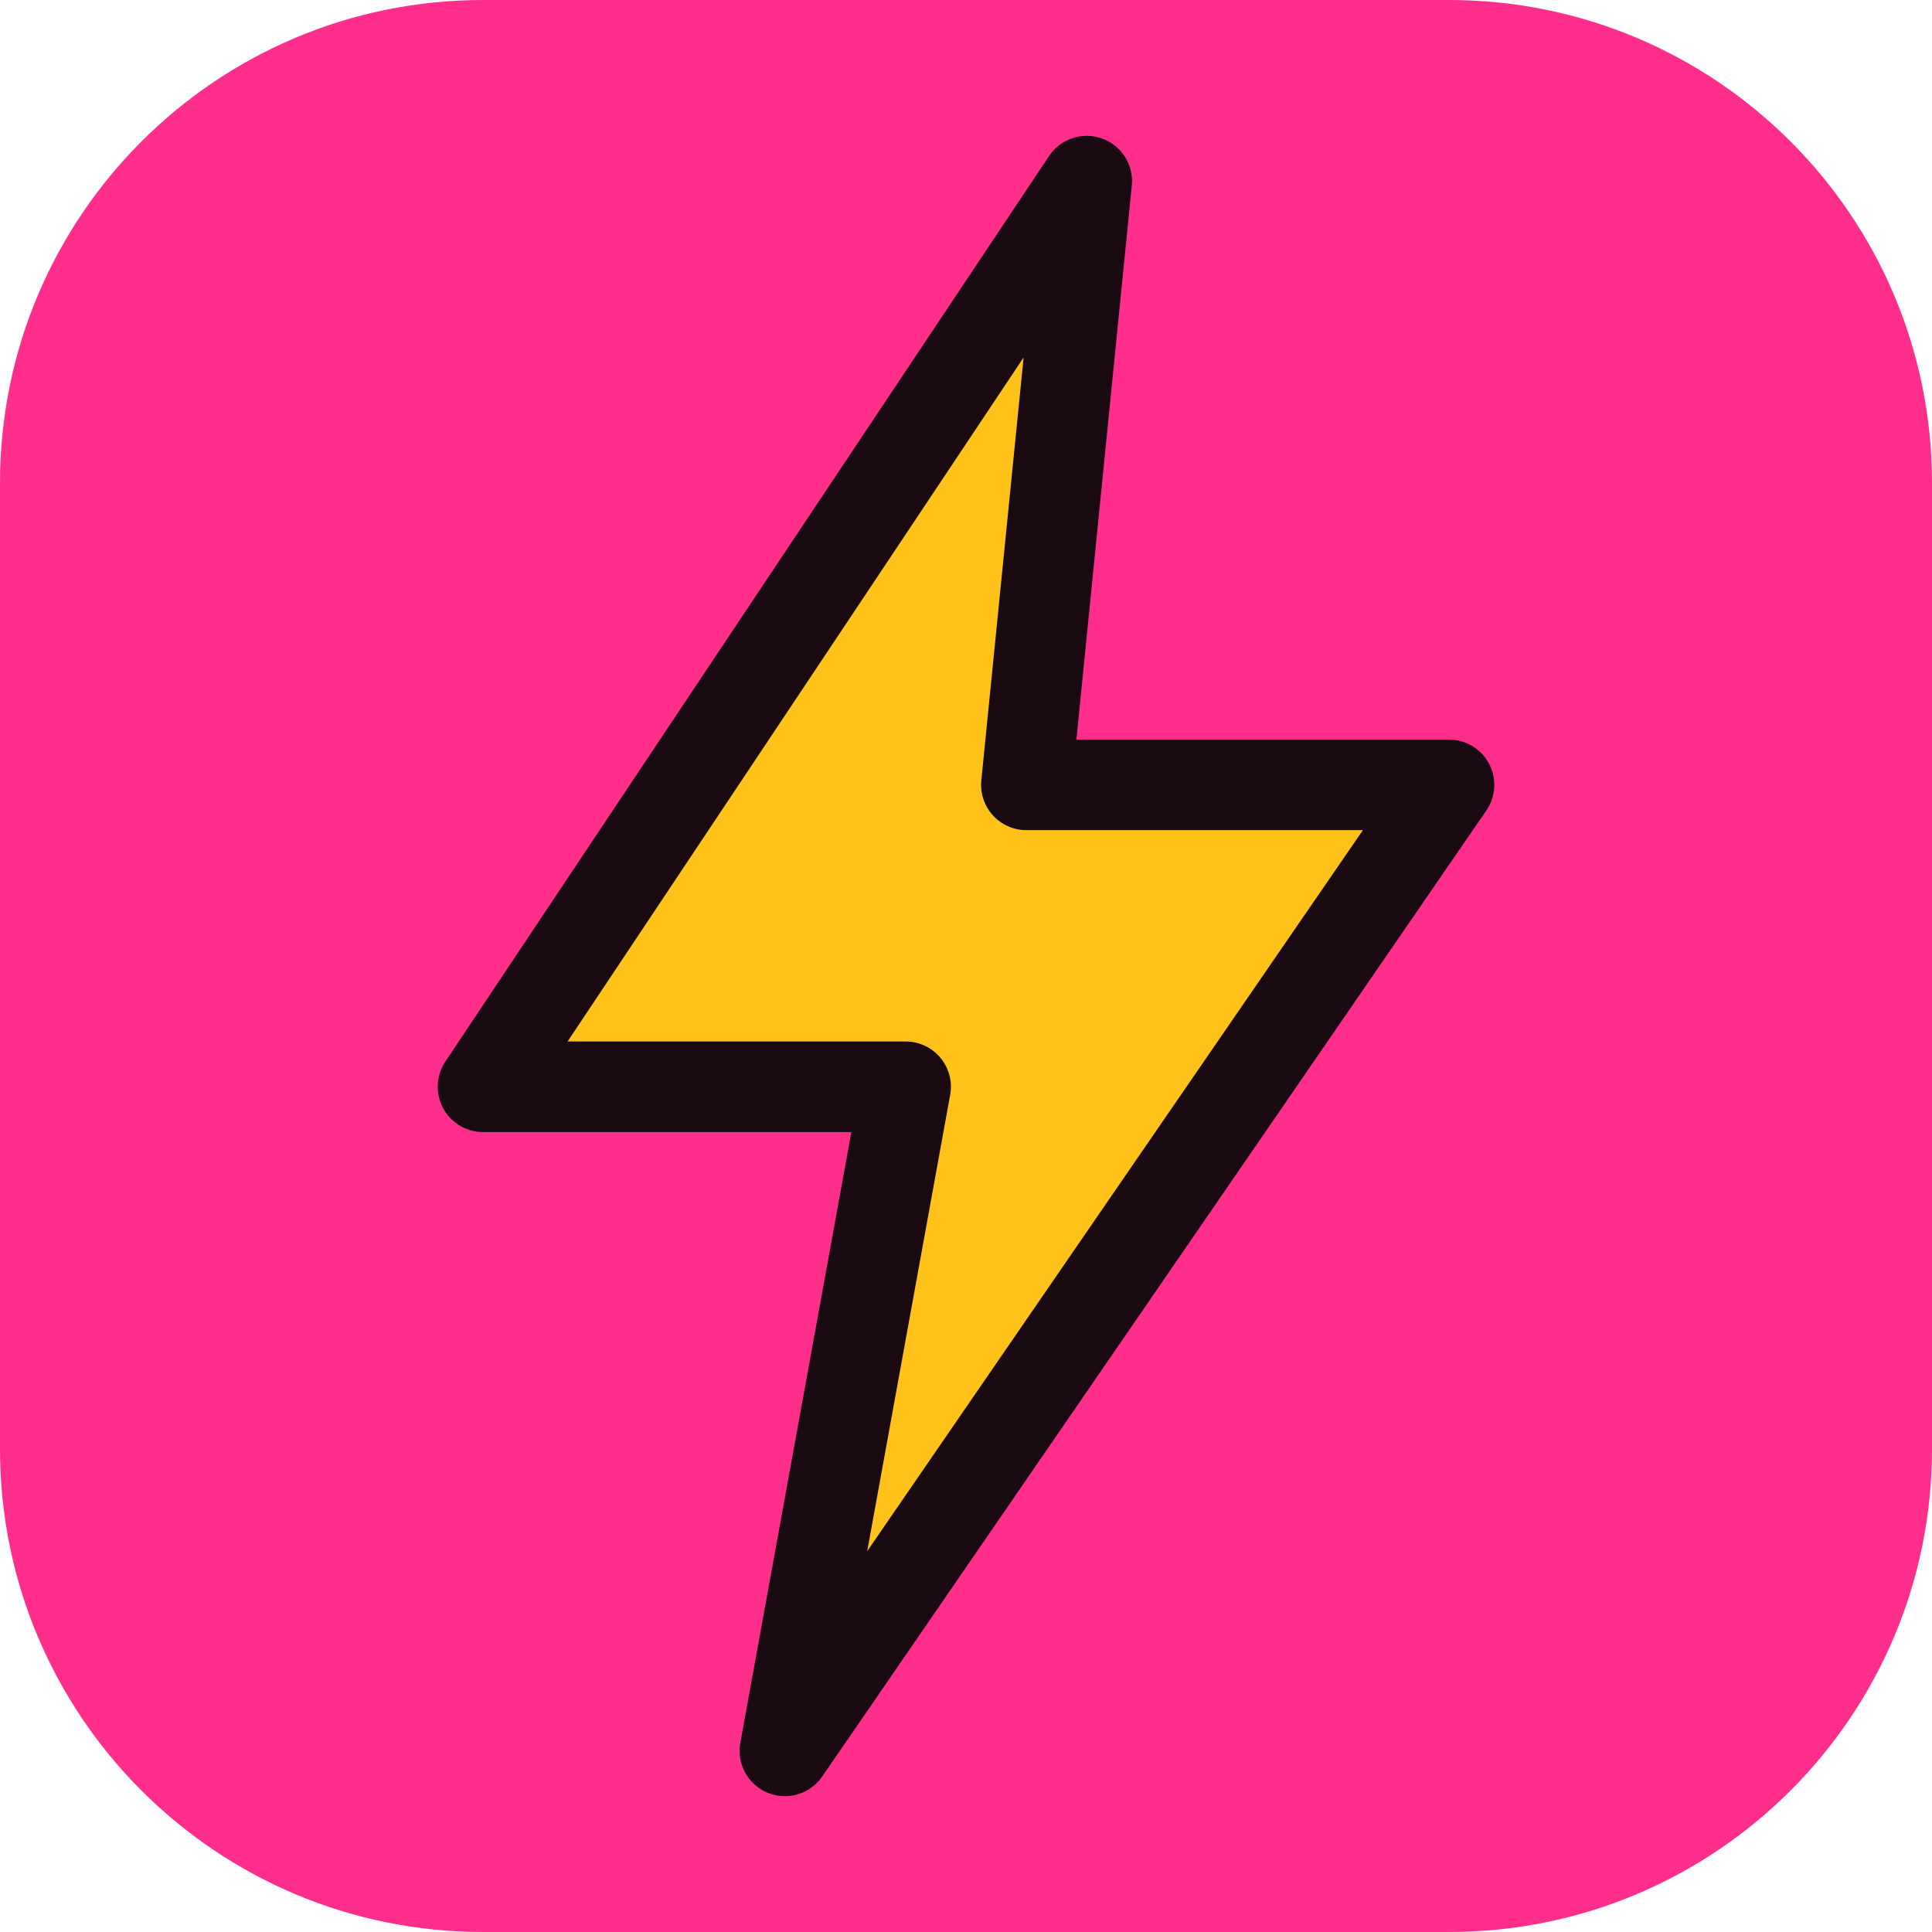
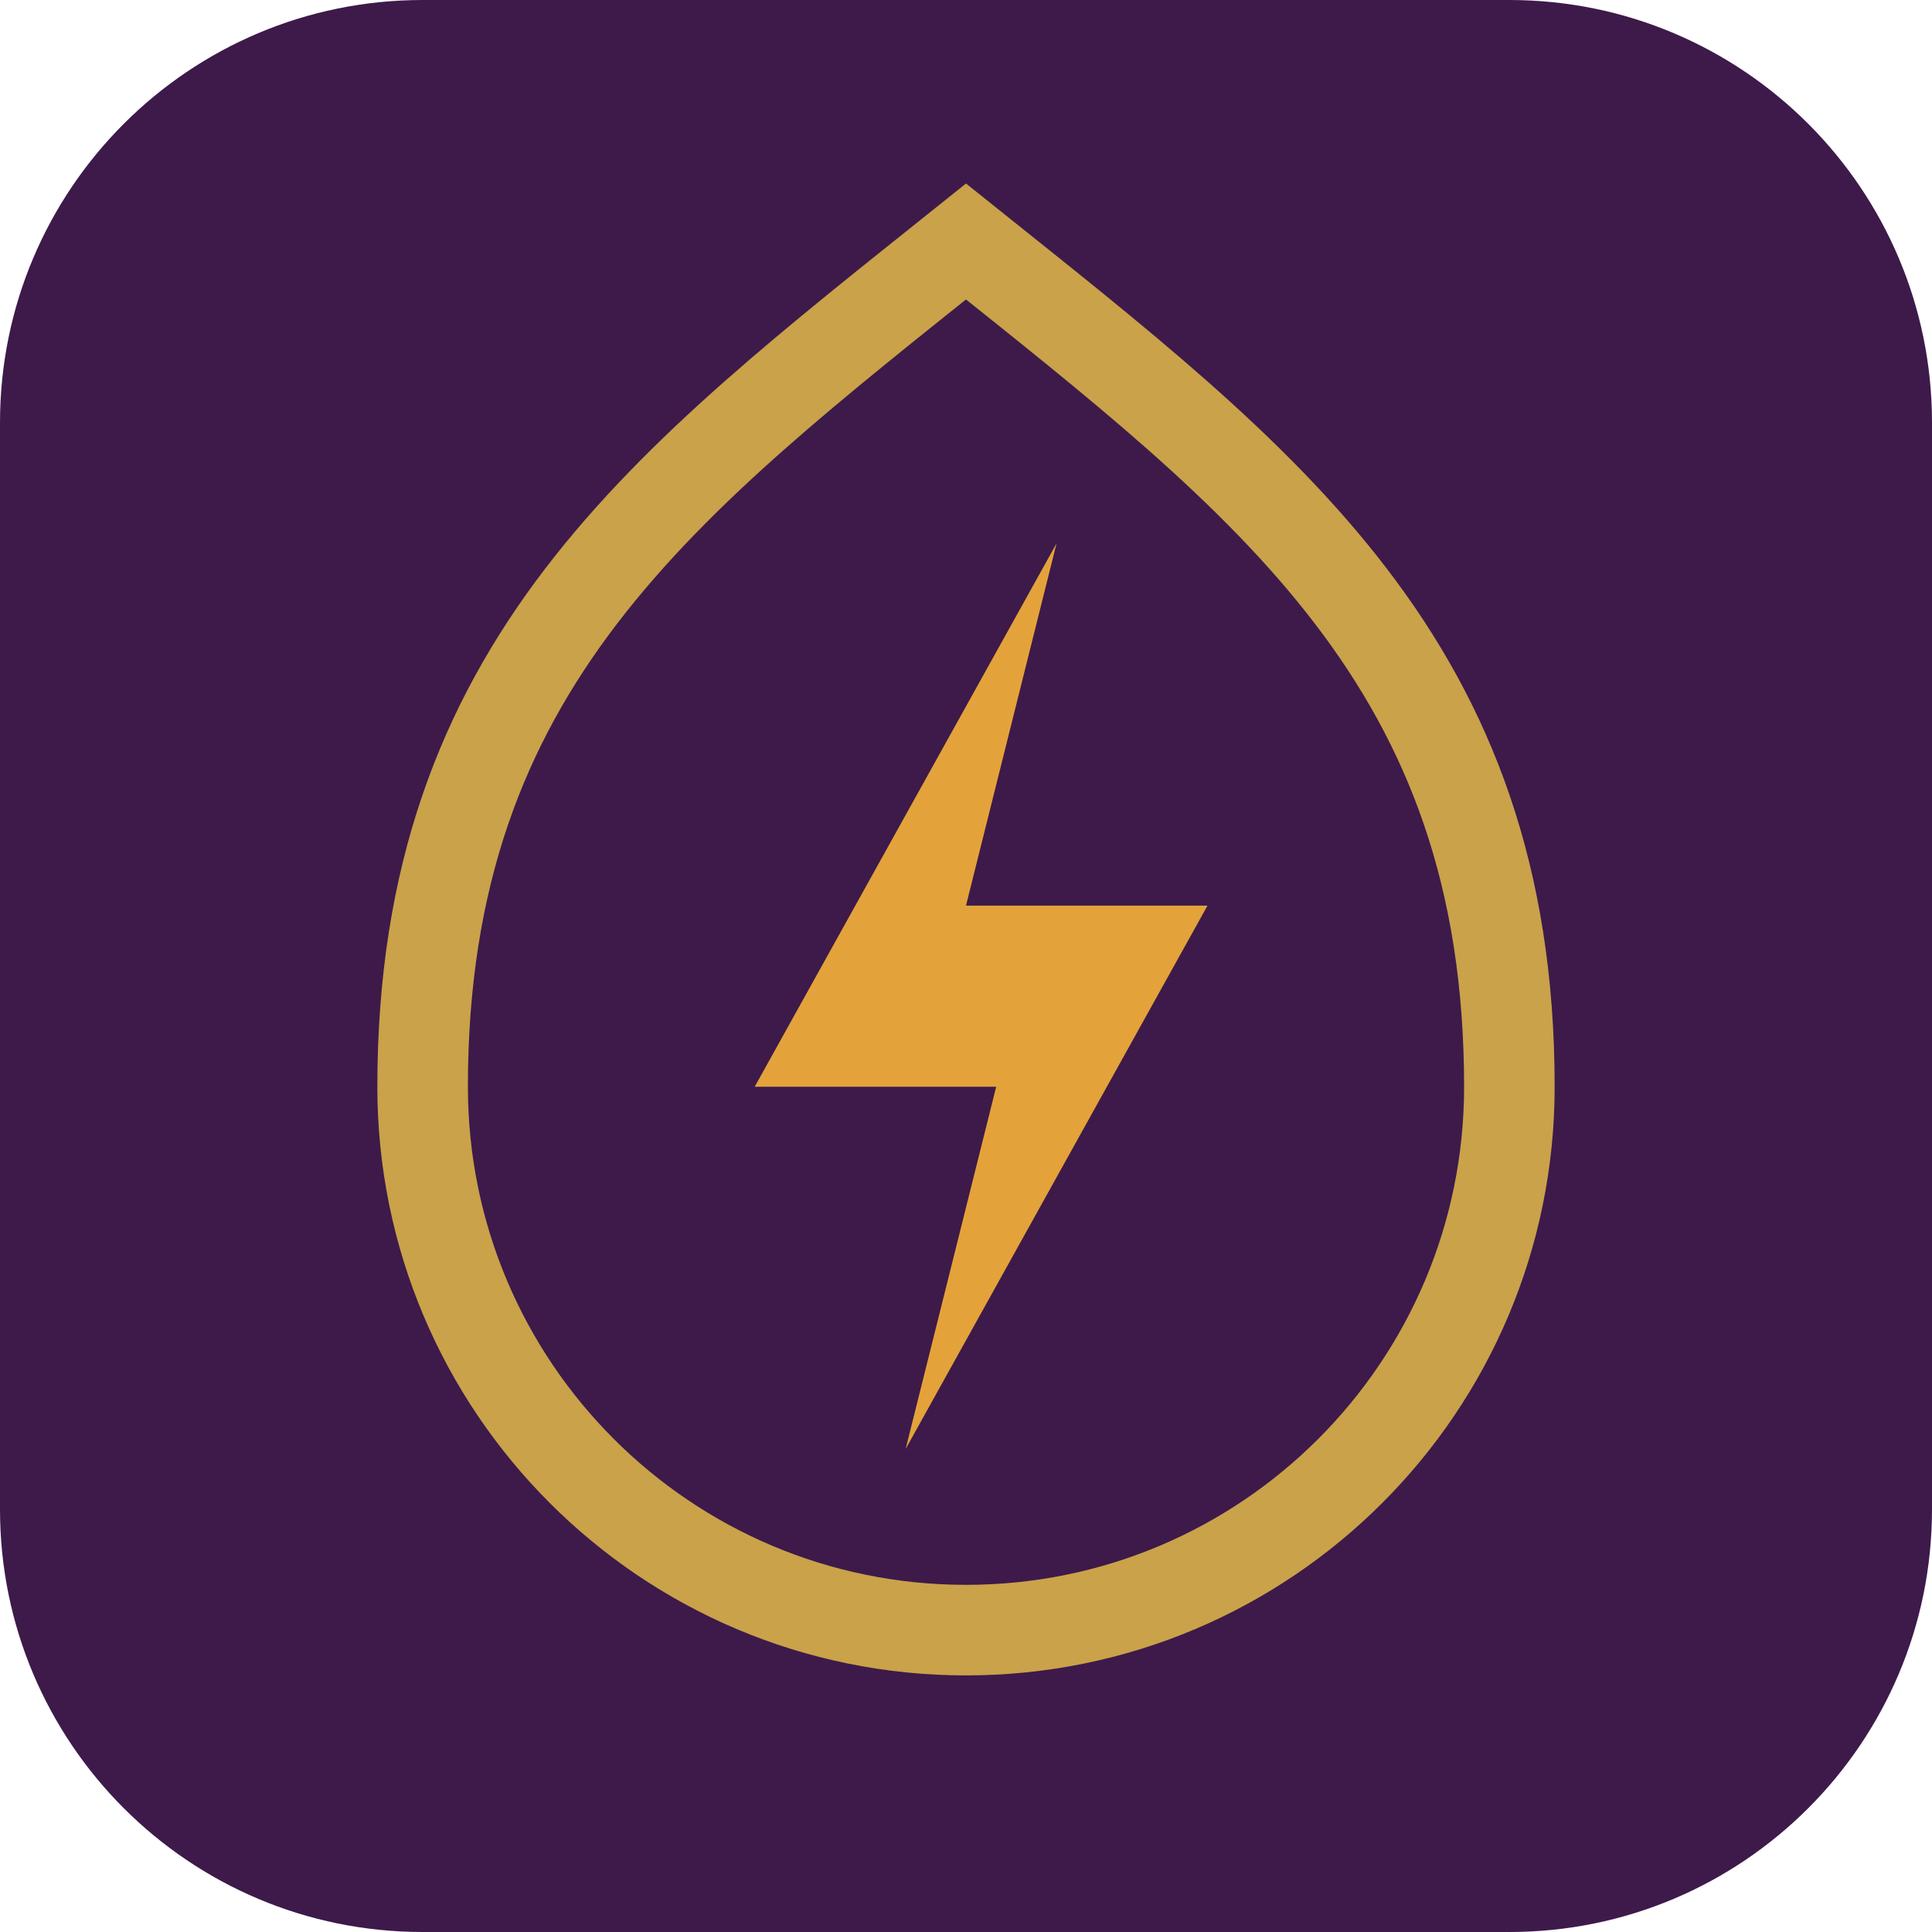
<svg xmlns="http://www.w3.org/2000/svg" viewBox="0 0 64 64">
-   <rect width="64" height="64" rx="16" fill="#FF2E8A" />
-   <path d="M36 6 16 36h14l-4 22 22-32H34Z" fill="#FFC21A" stroke="#1A0B12" stroke-width="3" stroke-linejoin="round" />
+   <rect width="64" height="64" rx="14" fill="#3D1A4A" />
+   <path d="M32 8c10 8 18 14 18 28a18 18 0 0 1-36 0C14 22 22 16 32 8Z" fill="none" stroke="#C9A24A" stroke-width="3" />
+   <path d="M35 18 25 36h8l-3 12 10-18h-8Z" fill="#E3A33A" />
</svg>
